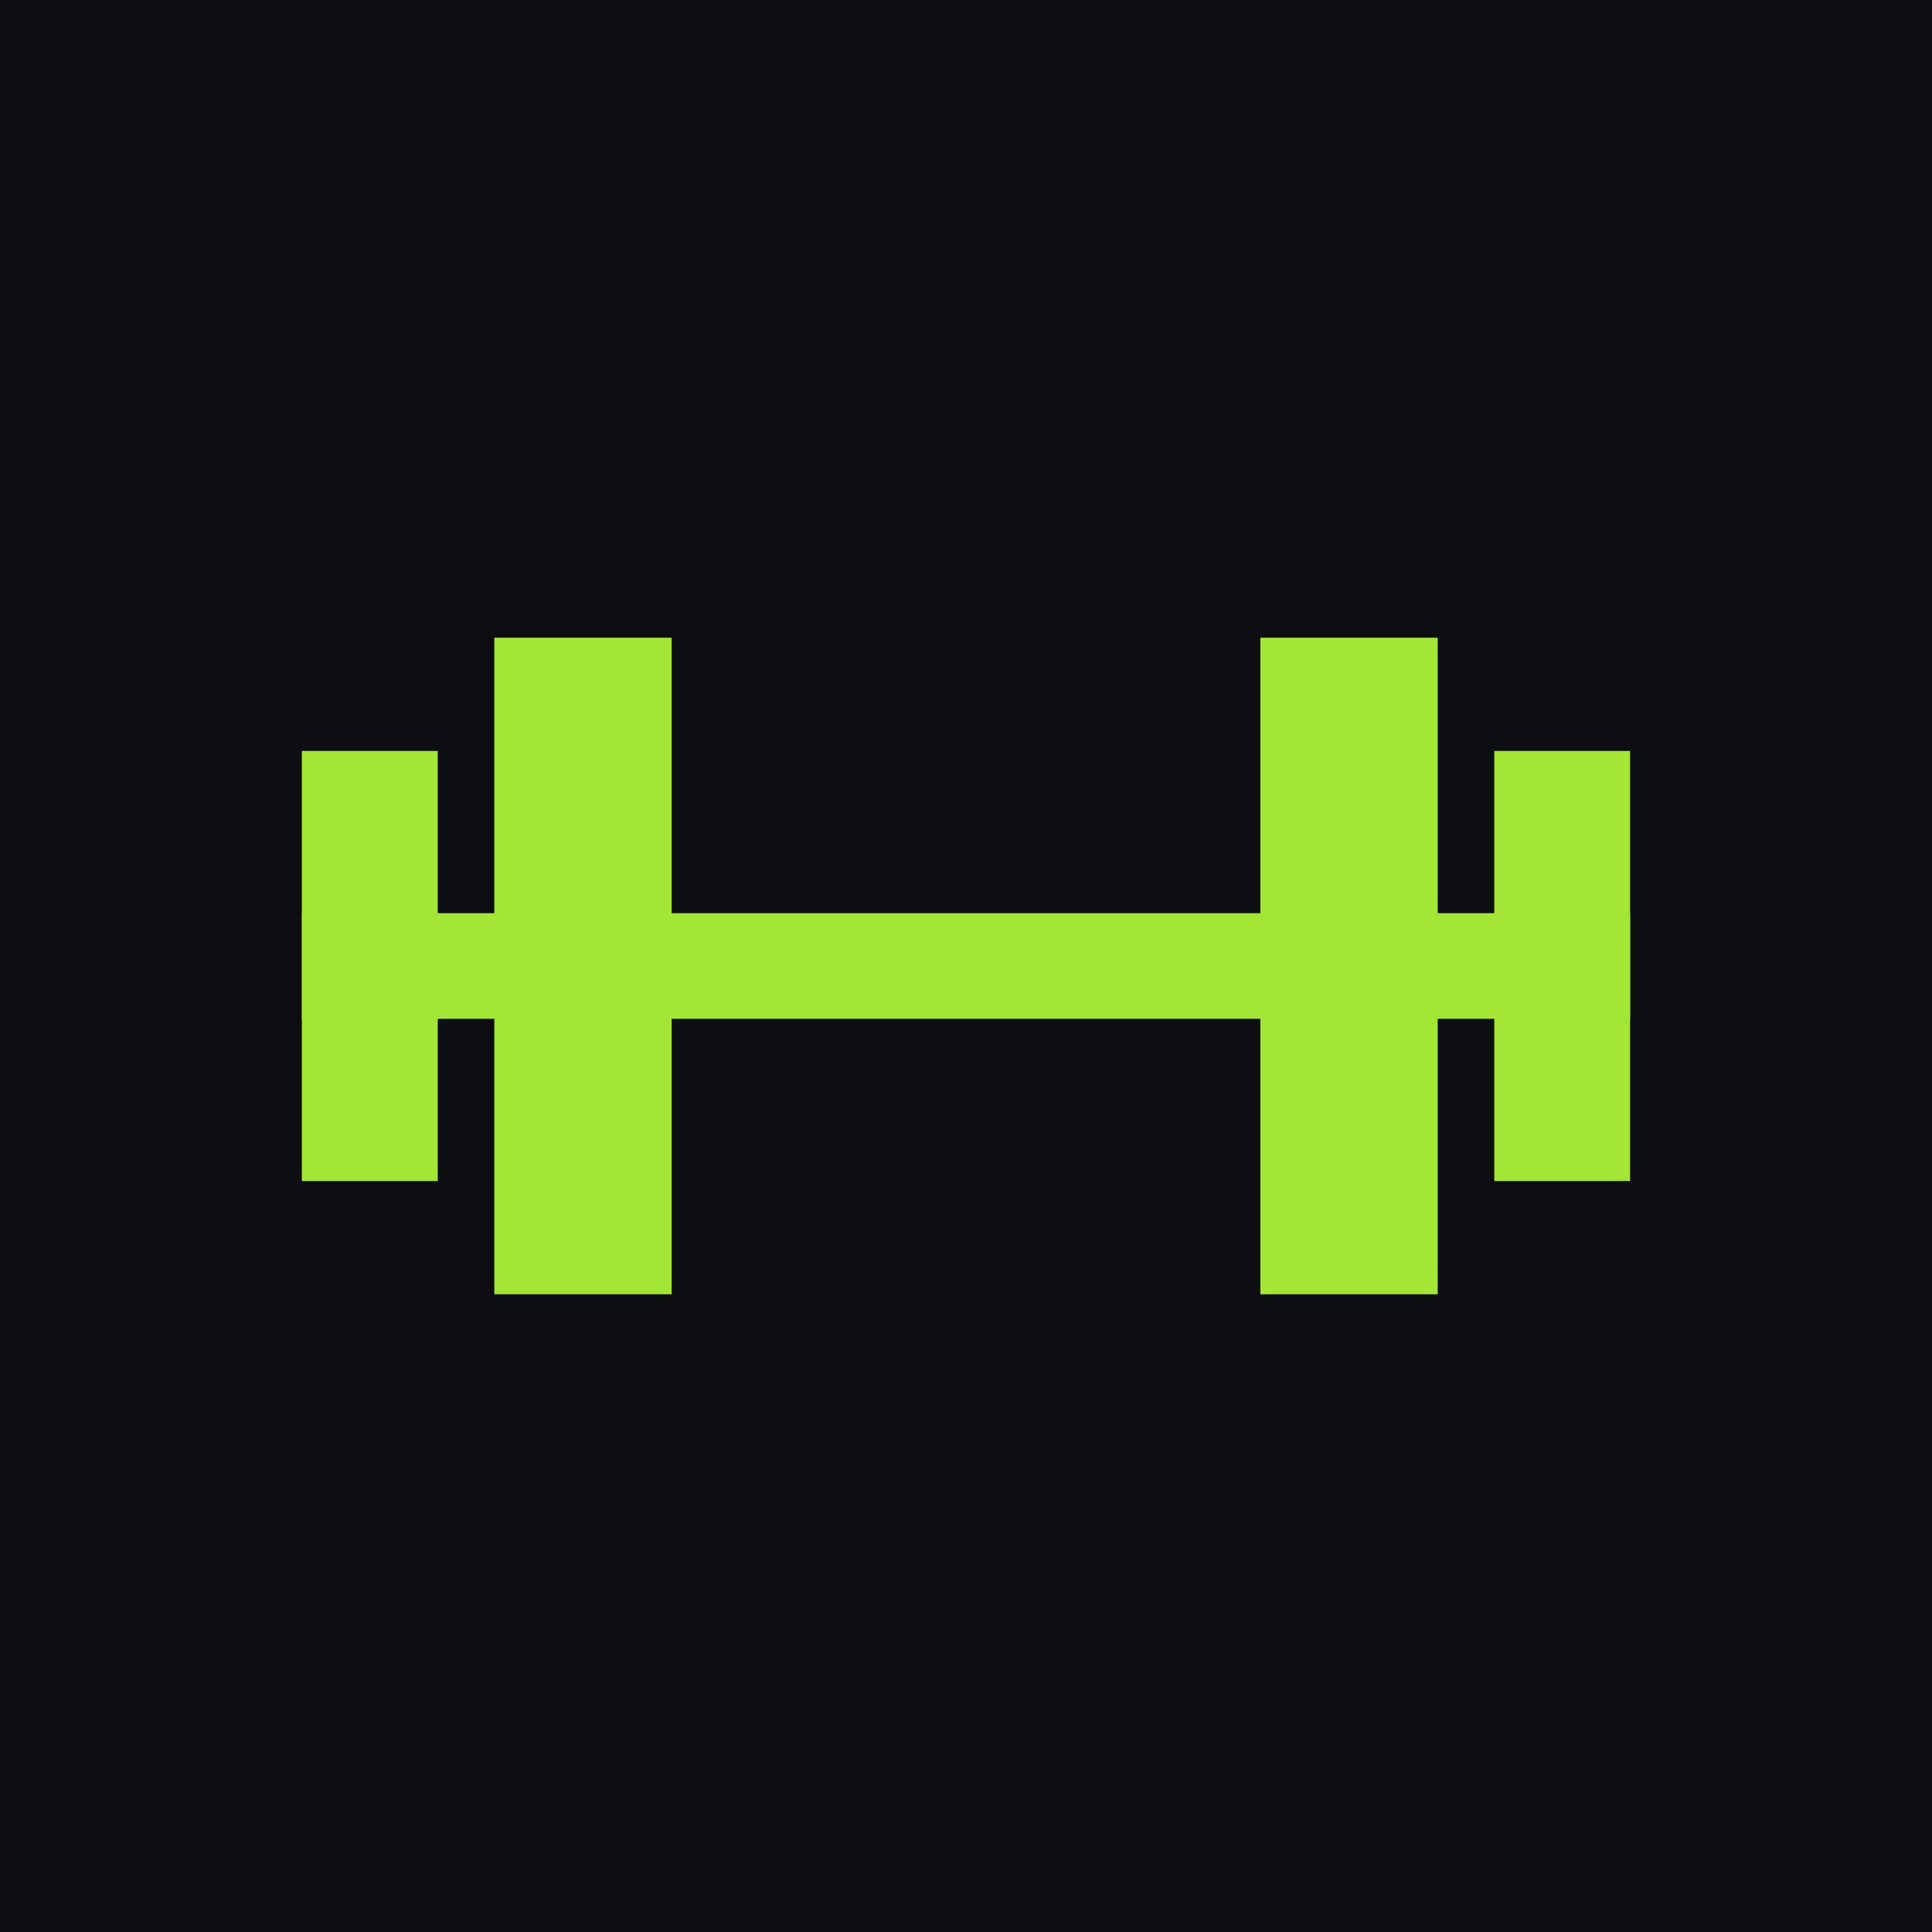
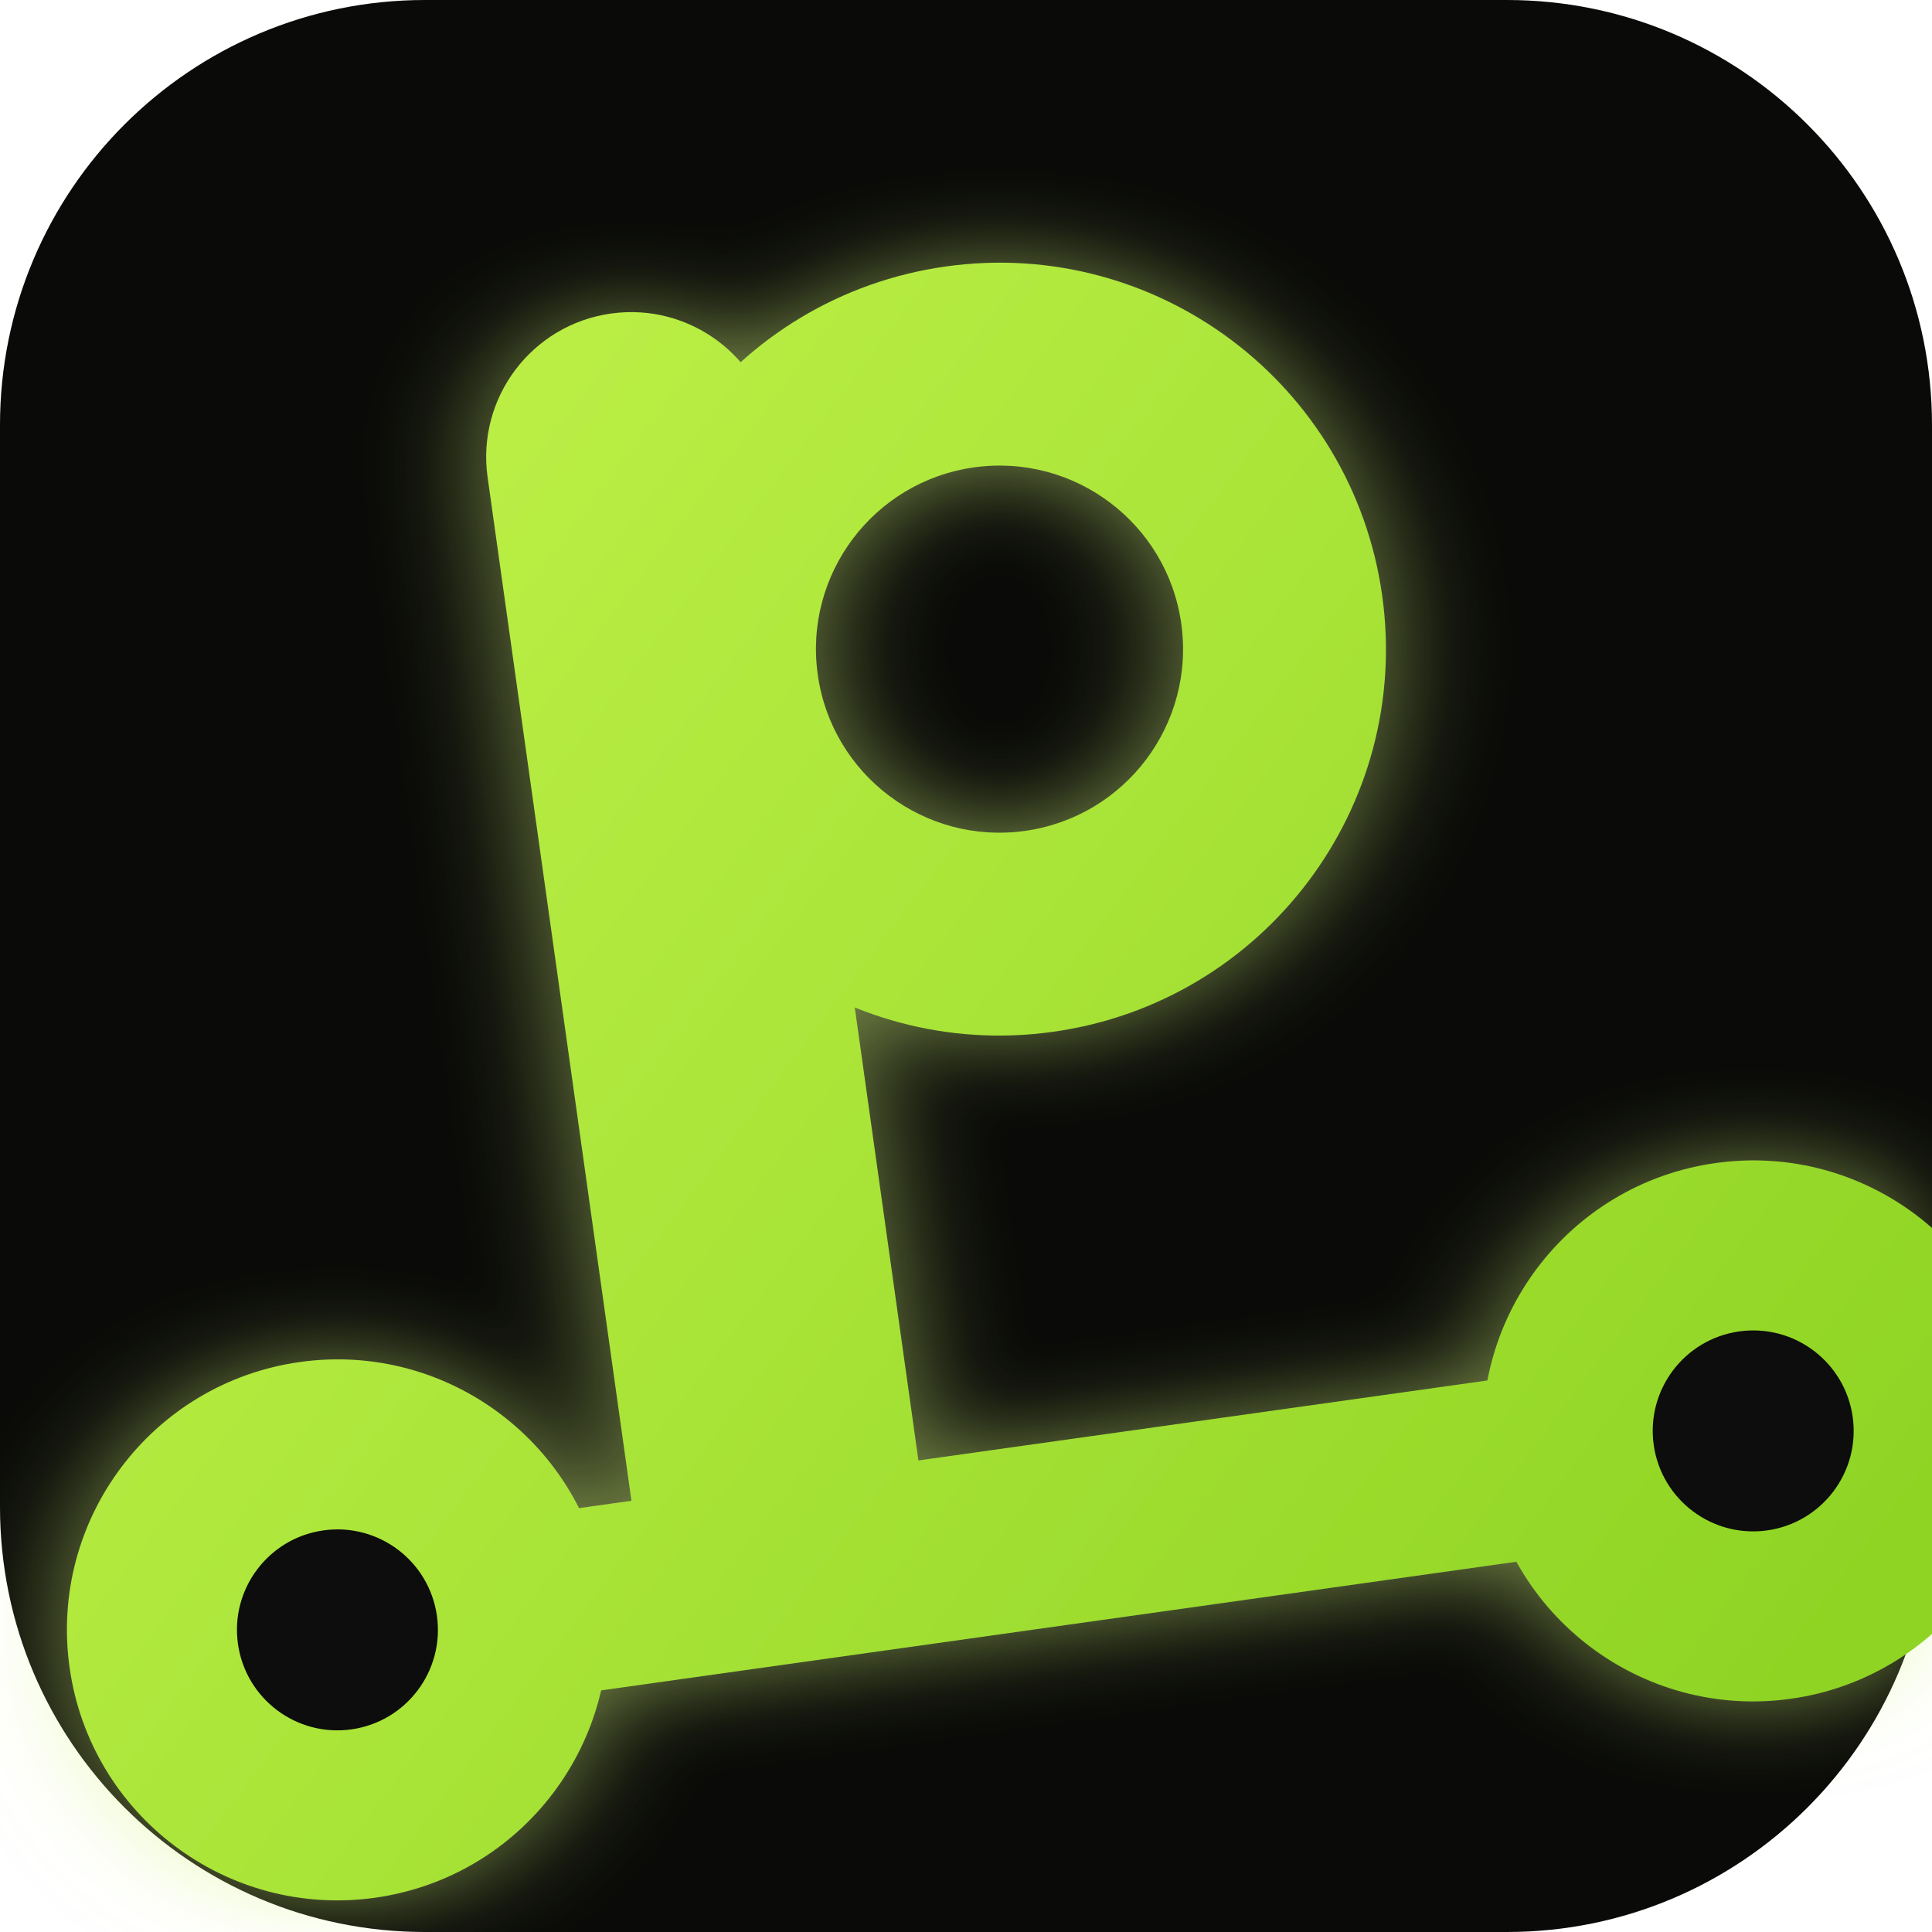
- <svg xmlns="http://www.w3.org/2000/svg" width="1024" height="1024" viewBox="0 0 512 512">
-   <rect width="512" height="512" fill="#0c0e12" />
-   <g fill="#a3e635">
-     <rect x="80" y="242" width="352" height="28" />
-     <rect x="80" y="199" width="36" height="114" />
-     <rect x="131" y="169" width="47" height="174" />
-     <rect x="334" y="169" width="47" height="174" />
-     <rect x="396" y="199" width="36" height="114" />
+ <svg xmlns="http://www.w3.org/2000/svg" width="512" height="512" viewBox="0 0 100 100">
+   <defs>
+     <linearGradient id="lime" x1="10" y1="10" x2="90" y2="90" gradientUnits="userSpaceOnUse">
+       <stop offset="0" stop-color="#C4F44C" />
+       <stop offset="1" stop-color="#8FD424" />
+     </linearGradient>
+     <filter id="glow" x="-60%" y="-60%" width="220%" height="220%">
+       <feGaussianBlur stdDeviation="2.6" result="b" />
+       <feColorMatrix in="b" type="matrix" values="0 0 0 0 0.66  0 0 0 0 0.90  0 0 0 0 0.20  0 0 0 0.55 0" result="glowColor" />
+       <feMerge>
+         <feMergeNode in="glowColor" />
+         <feMergeNode in="SourceGraphic" />
+       </feMerge>
+     </filter>
+   </defs>
+   <rect x="0" y="0" width="100" height="100" rx="22" fill="#0A0B08" />
+   <g transform="rotate(-8 50 50)" filter="url(#glow)">
+     <rect x="29" y="14" width="15" height="70" rx="7.5" fill="url(#lime)" />
+     <path fill-rule="evenodd" clip-rule="evenodd" d="M54 54c11.046 0 20-8.954 20-20s-8.954-20-20-20-20 8.954-20 20 8.954 20 20 20zm0-10.5c5.247 0 9.5-4.253 9.5-9.5s-4.253-9.5-9.5-9.5-9.5 4.253-9.5 9.5 4.253 9.5 9.5 9.5z" fill="url(#lime)" />
+     <rect x="8" y="75" width="84" height="9.5" rx="4.75" fill="url(#lime)" />
+     <circle cx="13" cy="79.5" r="14" fill="url(#lime)" />
+     <circle cx="13" cy="79.5" r="5.2" fill="#0A0B08" />
+     <circle cx="87" cy="79.5" r="14" fill="url(#lime)" />
+     <circle cx="87" cy="79.5" r="5.2" fill="#0A0B08" />
  </g>
</svg>
